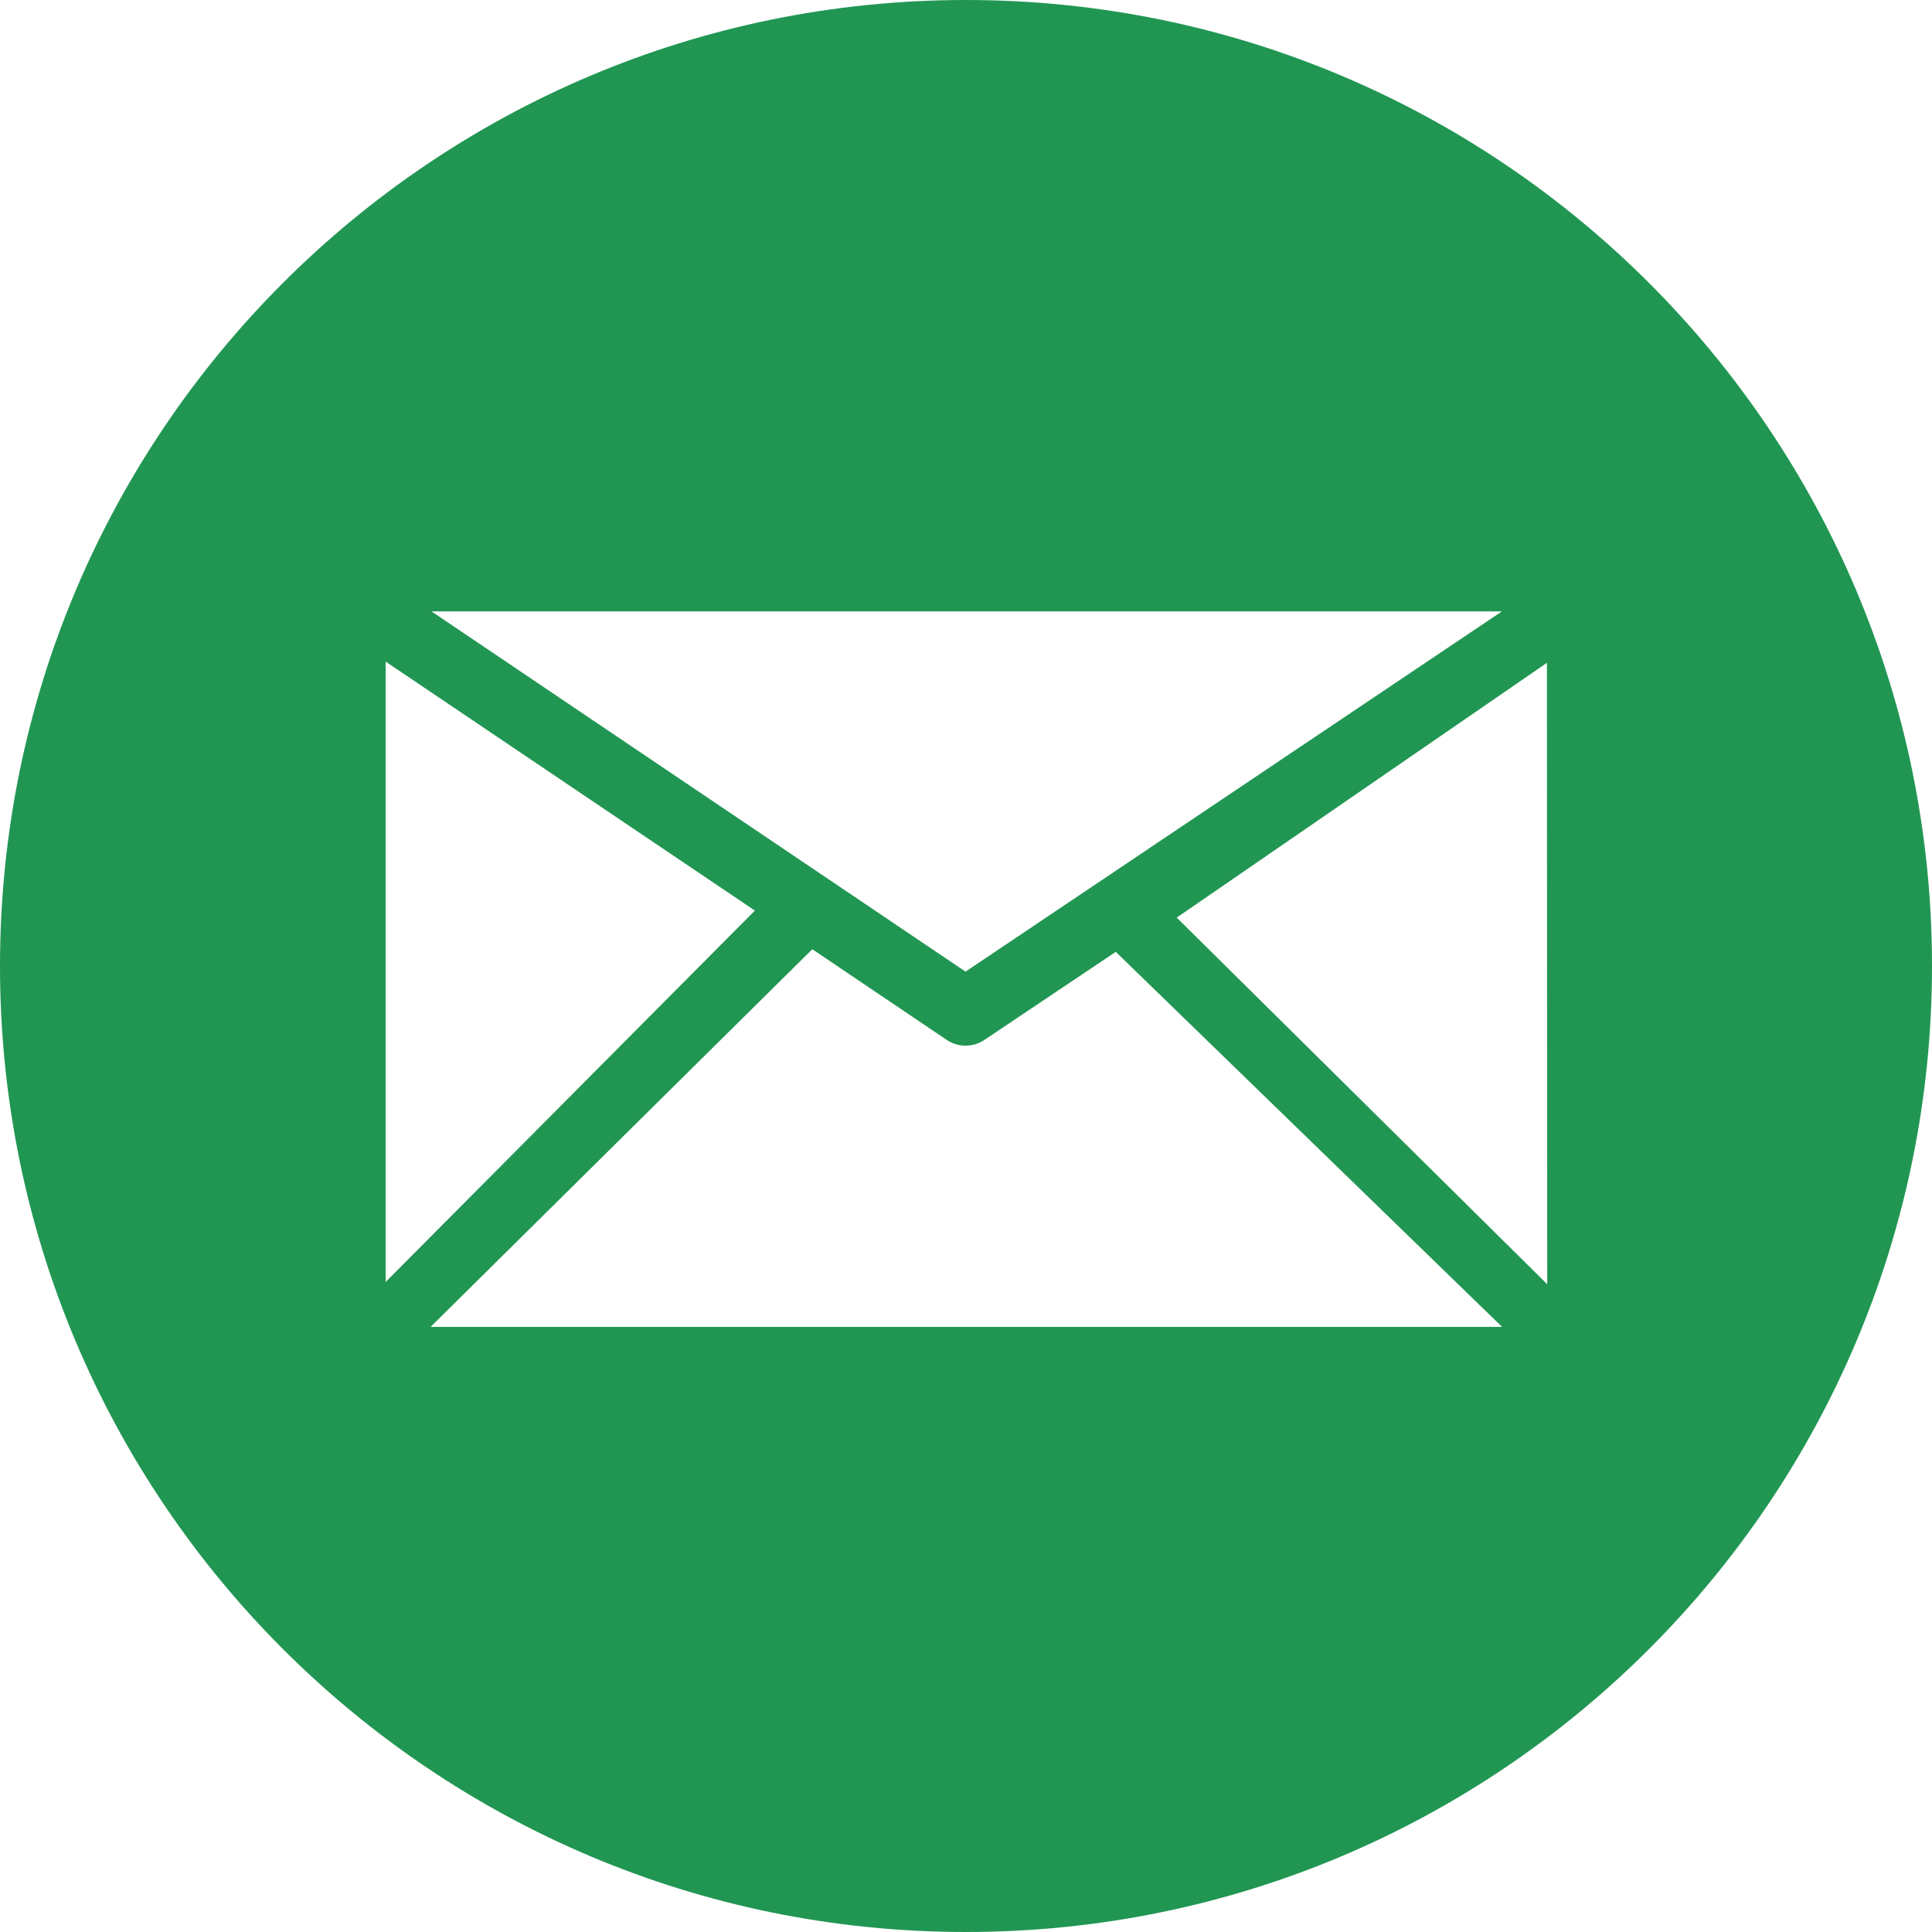
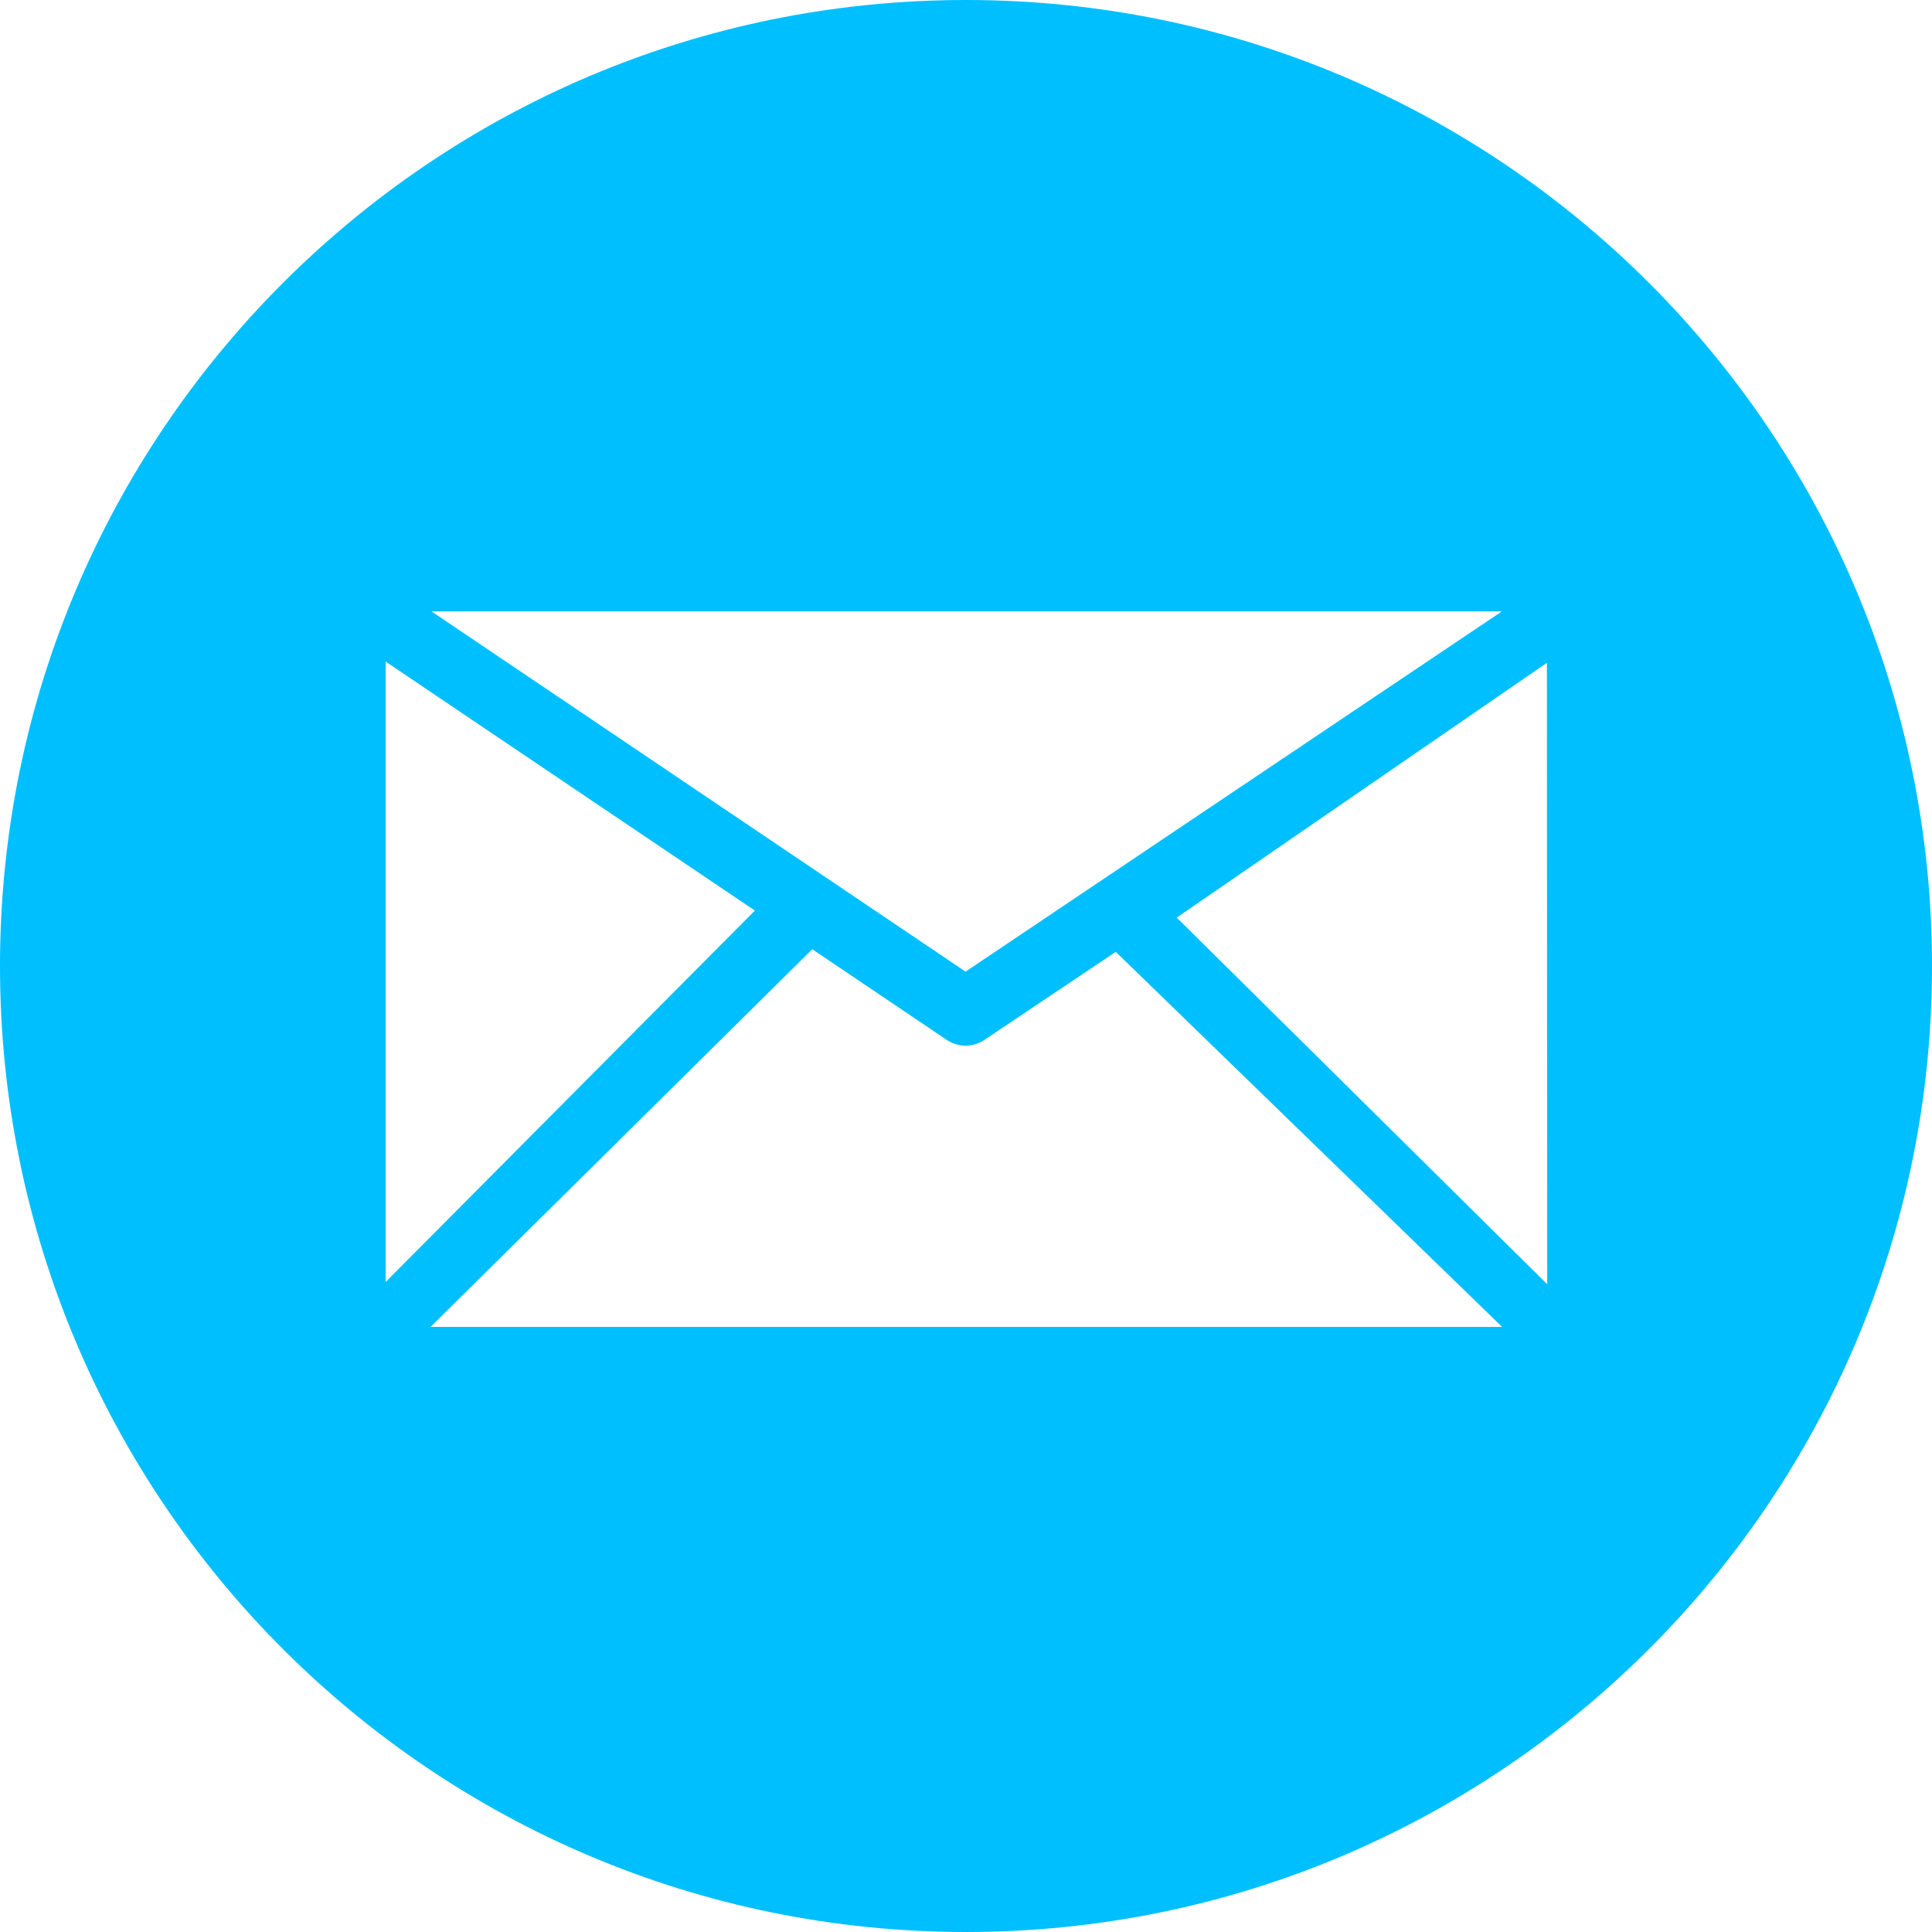
<svg xmlns="http://www.w3.org/2000/svg" xmlns:xlink="http://www.w3.org/1999/xlink" width="25" height="25" viewBox="0 0 25 25" version="1.1">
  <g id="Canvas" transform="translate(-4909 -2597)">
    <g id="noun_99709_cc">
      <g id="Vector">
-         <use xlink:href="#path0_fill" transform="translate(4909 2597)" fill="#219653" />
+         <use xlink:href="#path0_fill" transform="translate(4909 2597)" fill="#00BFFF" />
      </g>
    </g>
  </g>
  <defs>
    <path id="path0_fill" d="M 12.5 -3.15905e-08C 19.403 -3.15905e-08 25 5.597 25 12.5C 25 19.403 19.403 25 12.5 25C 5.596 25 -3.15905e-08 19.403 -3.15905e-08 12.5C -3.15905e-08 5.597 5.596 -3.15905e-08 12.5 -3.15905e-08ZM 20.021 16.618L 20.017 8.577L 15.227 11.874L 20.021 16.618ZM 14.438 12.317L 12.733 13.46C 12.661 13.507 12.577 13.531 12.494 13.531C 12.411 13.531 12.329 13.507 12.256 13.46L 10.511 12.283L 5.572 17.17L 19.437 17.17L 14.438 12.317ZM 9.768 11.783L 4.99 8.561L 4.99 16.589L 9.768 11.783ZM 12.494 12.573L 19.435 7.911L 5.583 7.911L 12.494 12.573Z" />
  </defs>
</svg>
